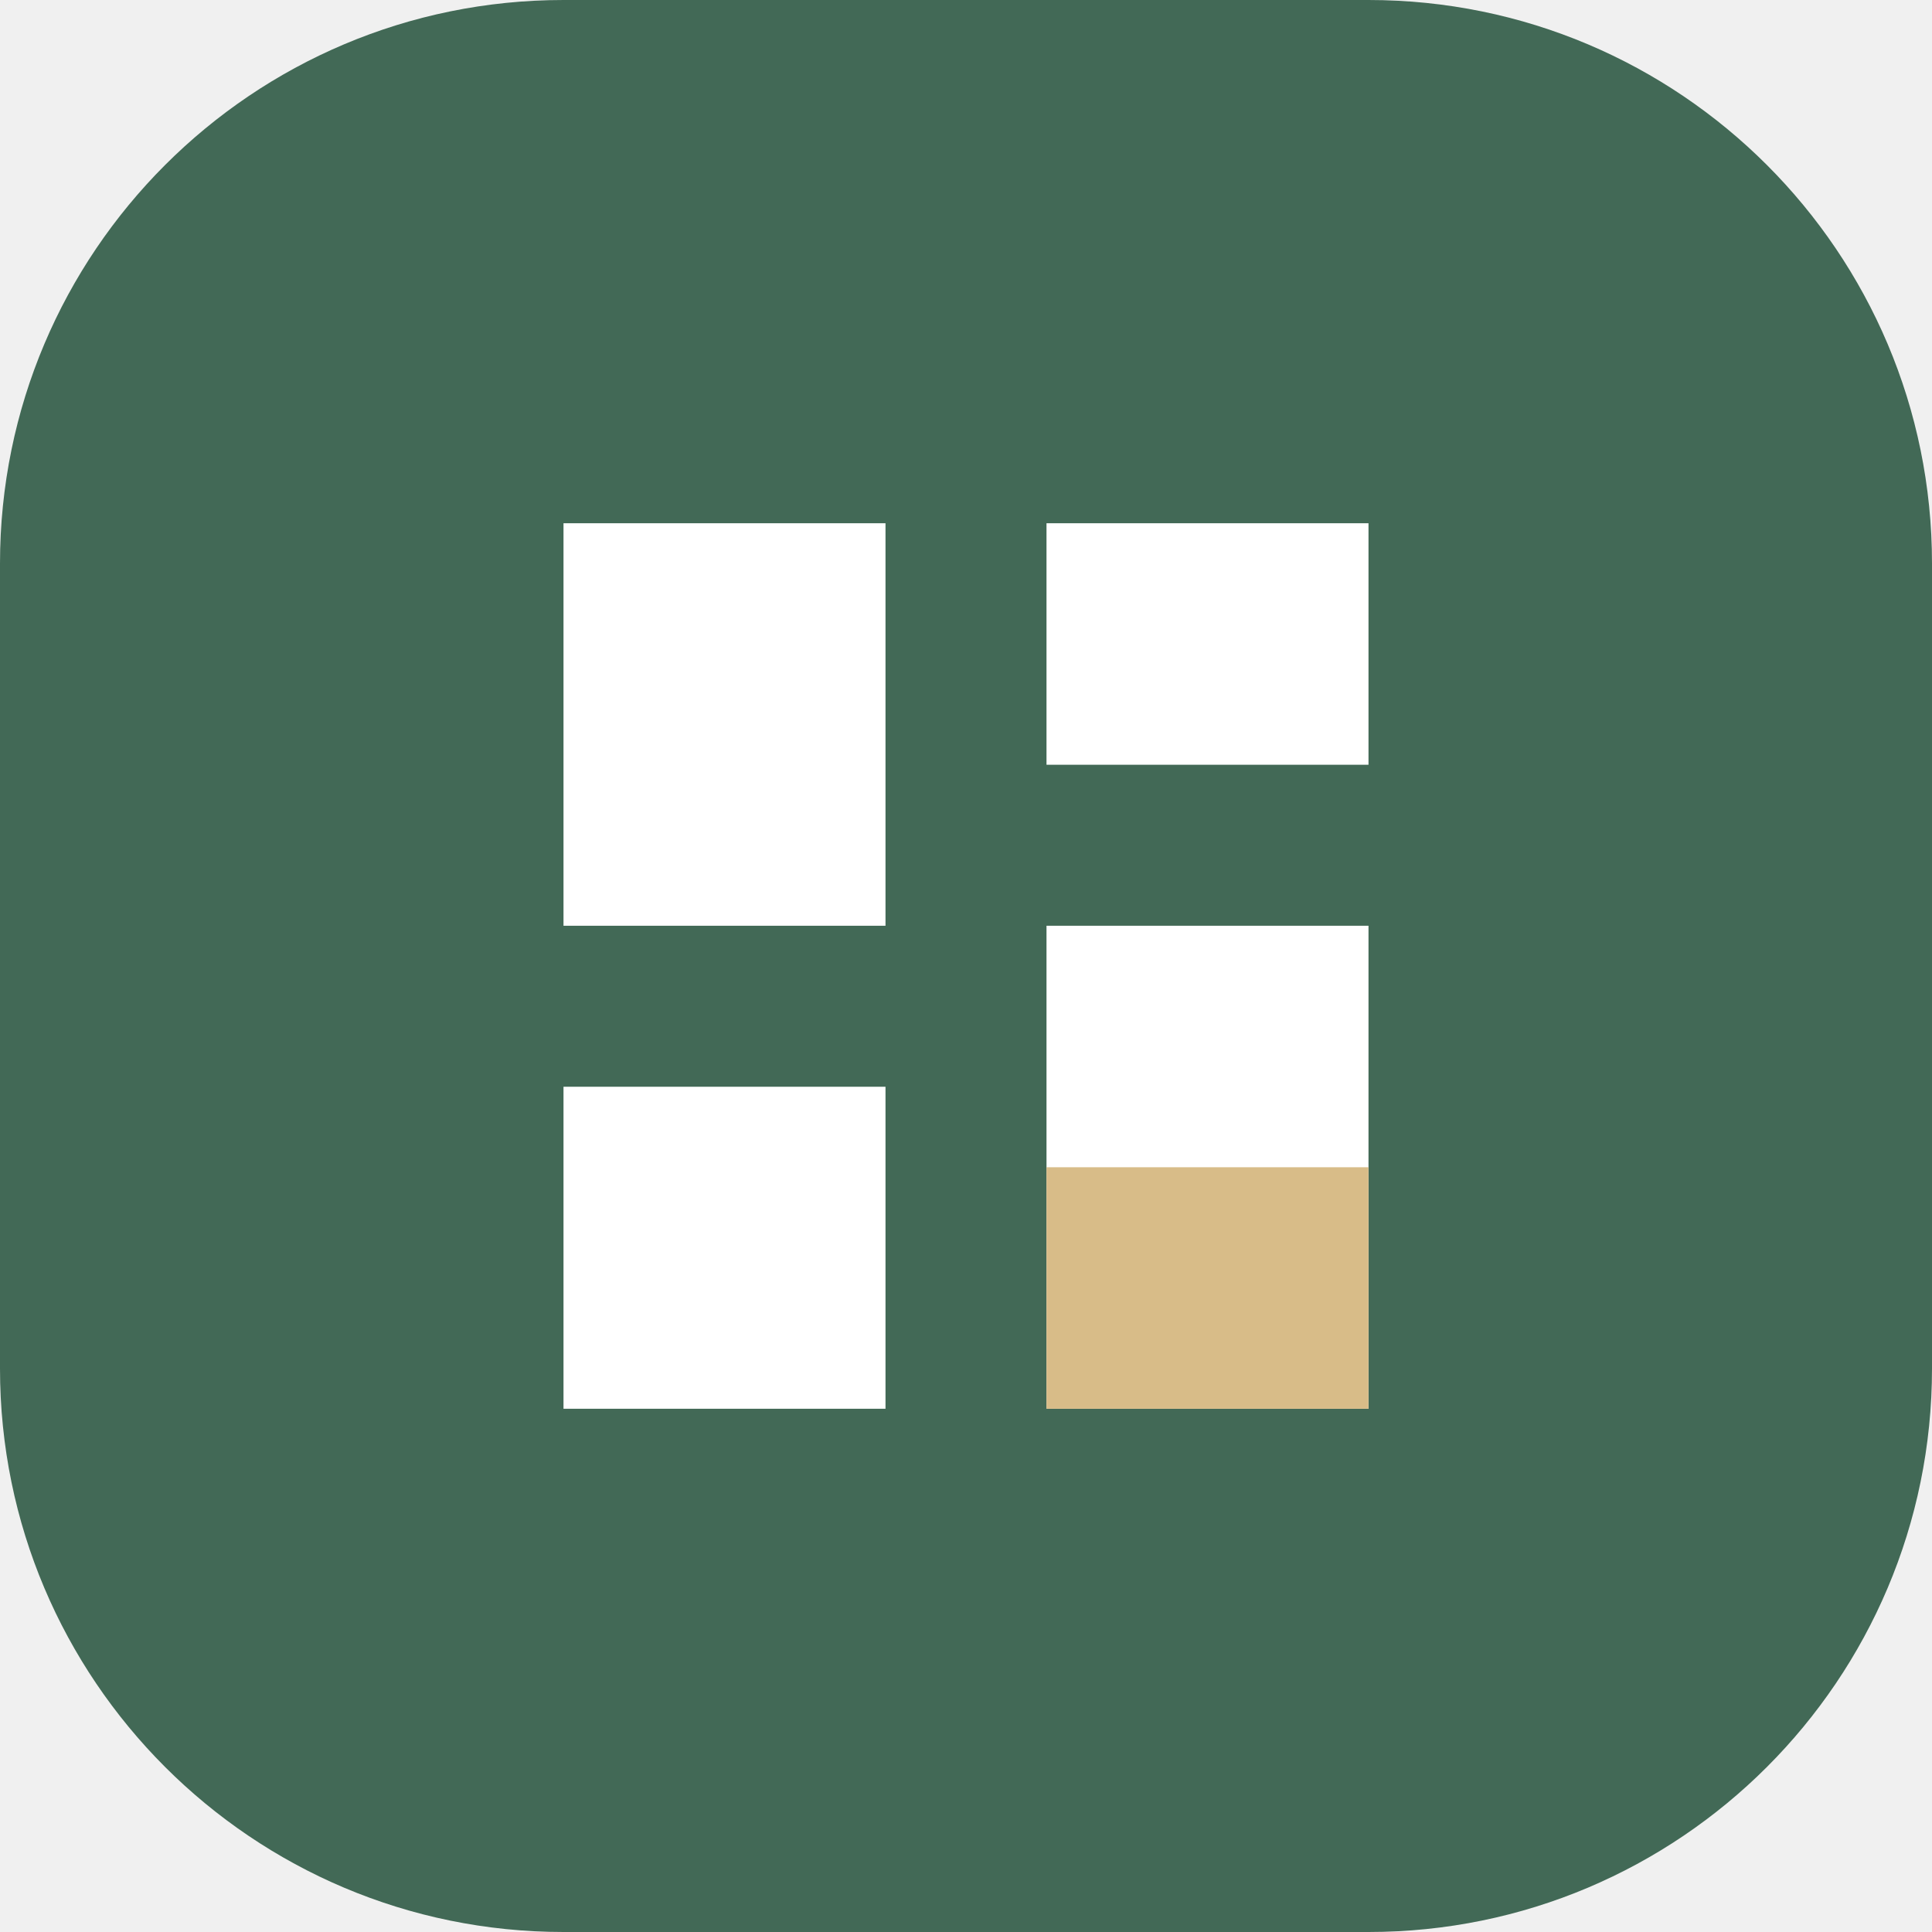
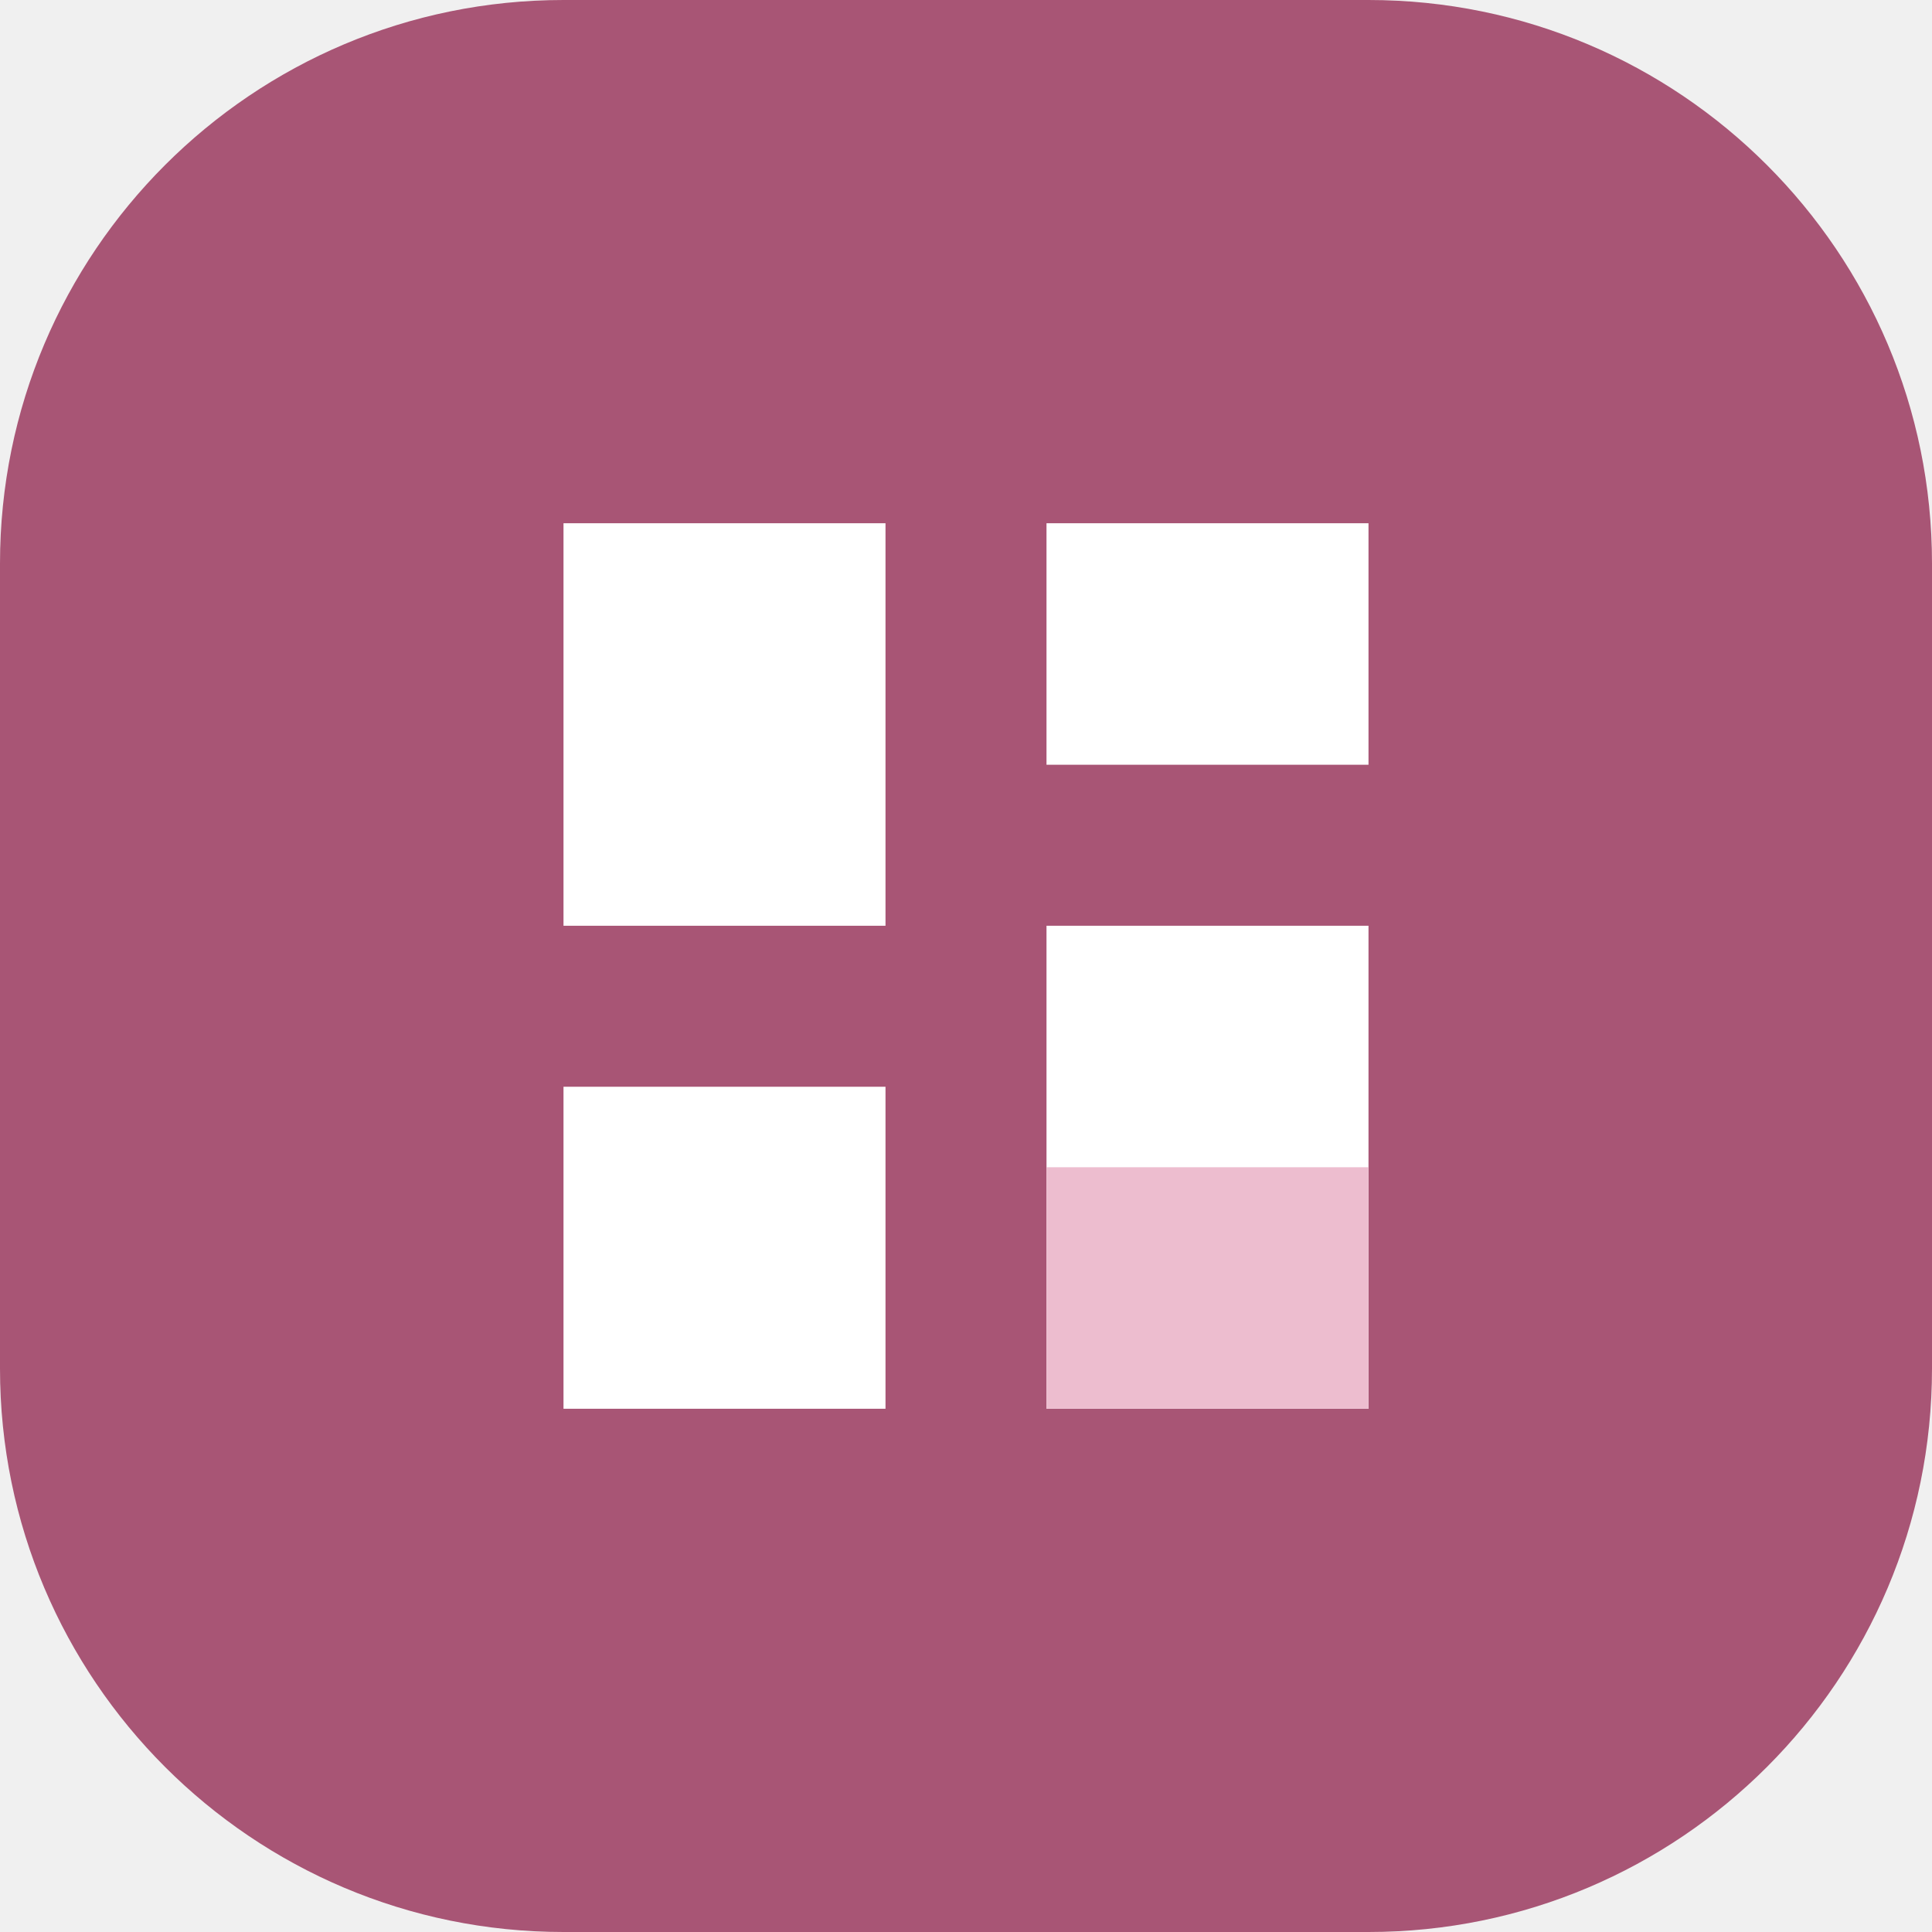
<svg xmlns="http://www.w3.org/2000/svg" viewBox="0 0 48 48">
-   <rect width="48" height="48" rx="14" fill="#426956" />
+   <rect width="48" height="48" rx="14" fill="#a85575" />
  <path d="M14 13h8v10h-8zm12 0h8v6h-8zM14 27h8v8h-8zm12-4h8v12h-8z" fill="#fff" />
-   <path d="M26 29h8v6h-8z" fill="#d8bc88" />
+   <path d="M26 29h8v6h-8z" fill="#edbdcf" />
</svg>
